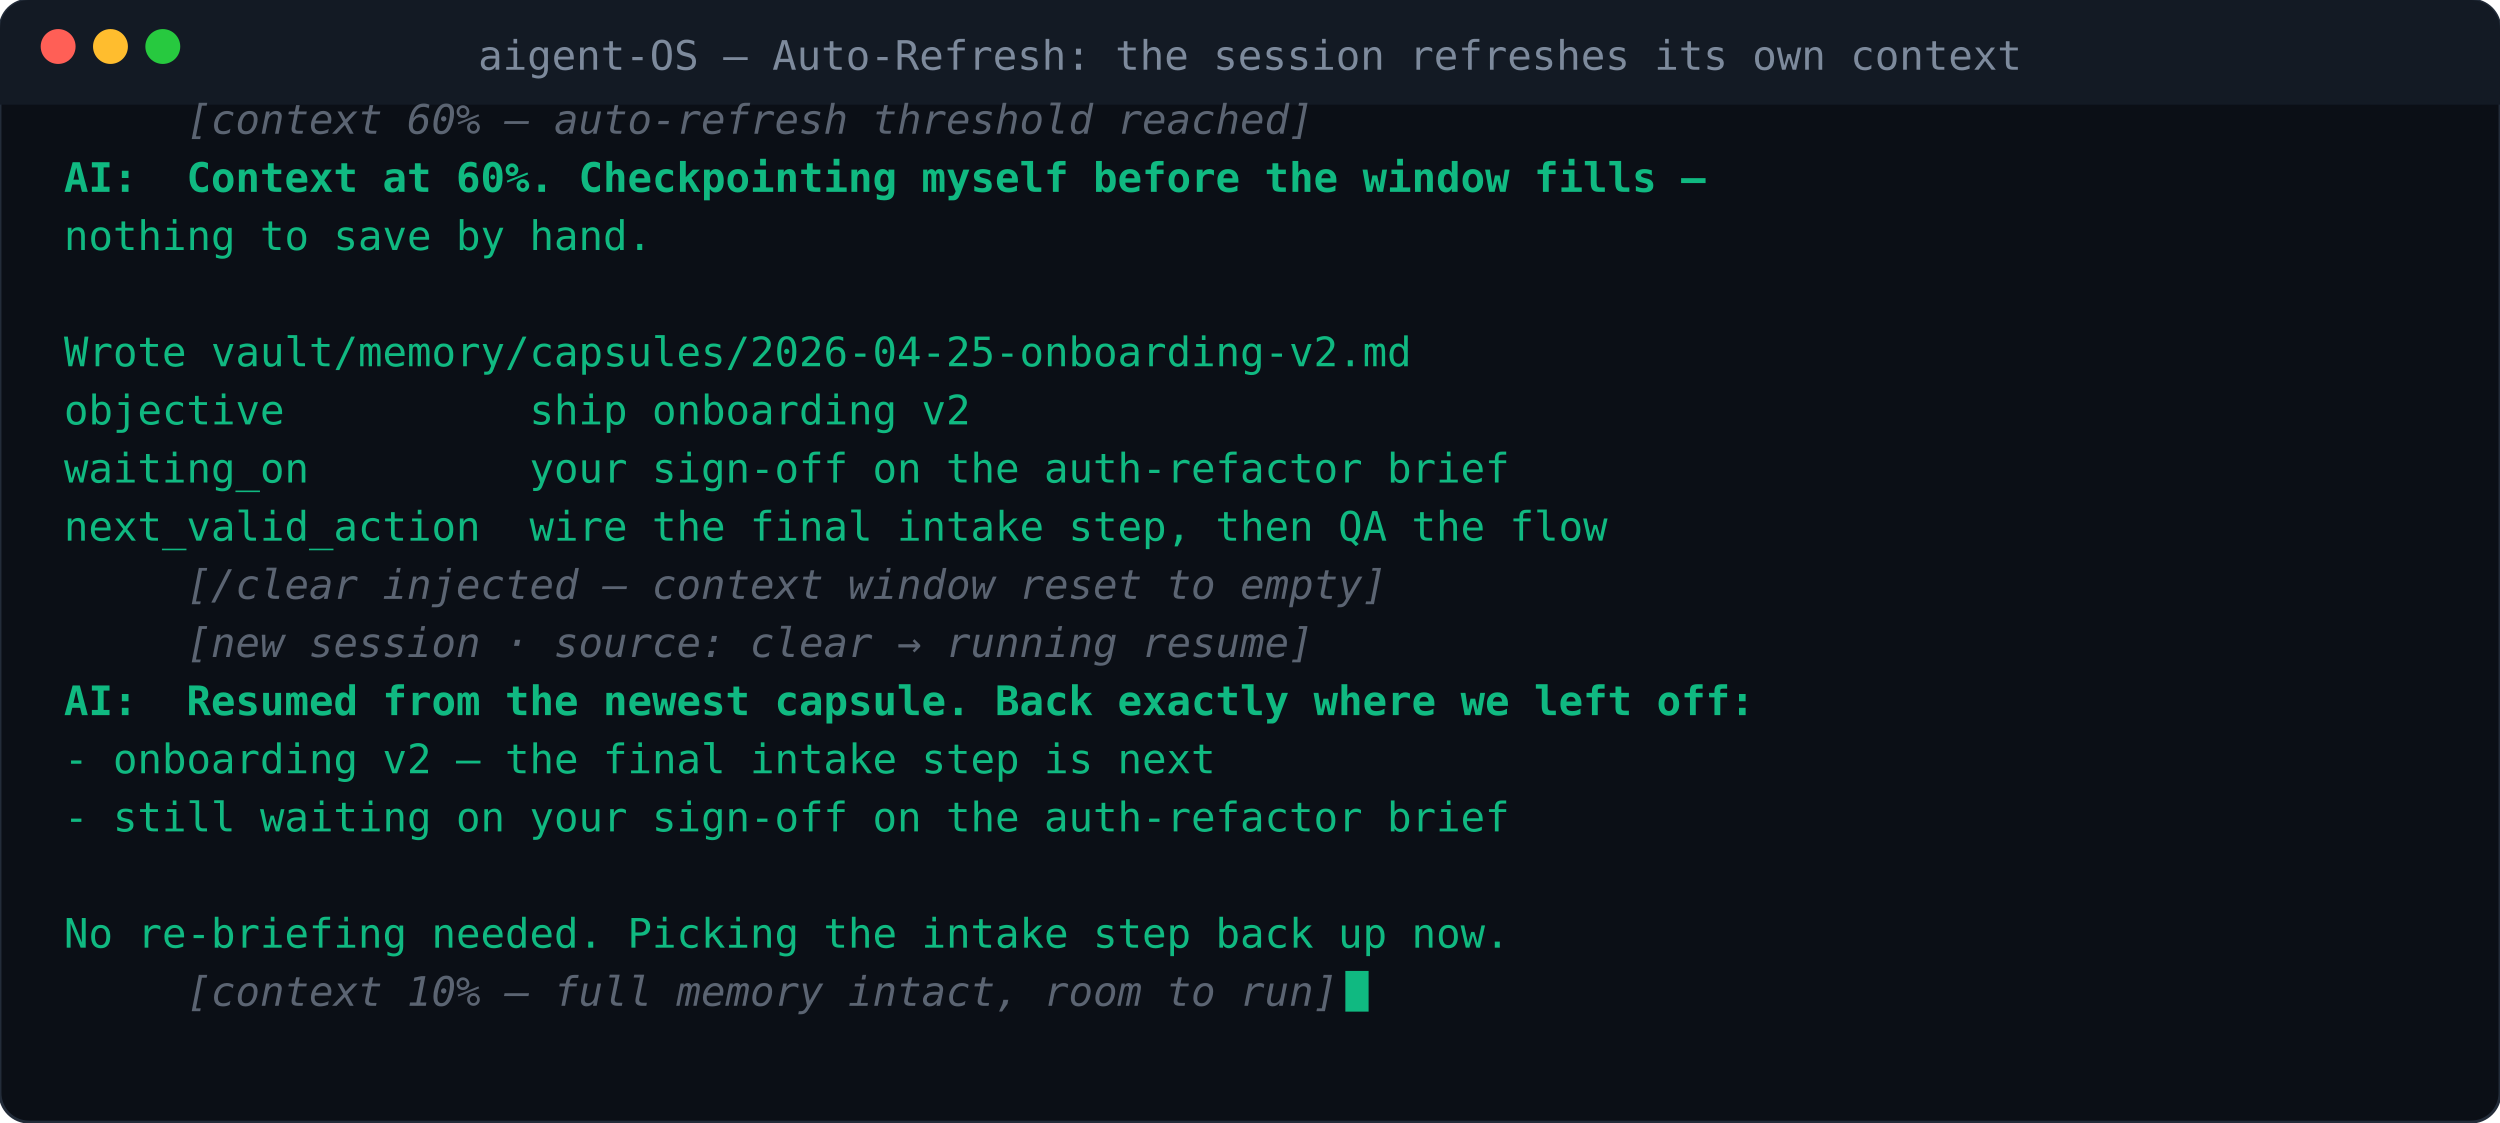
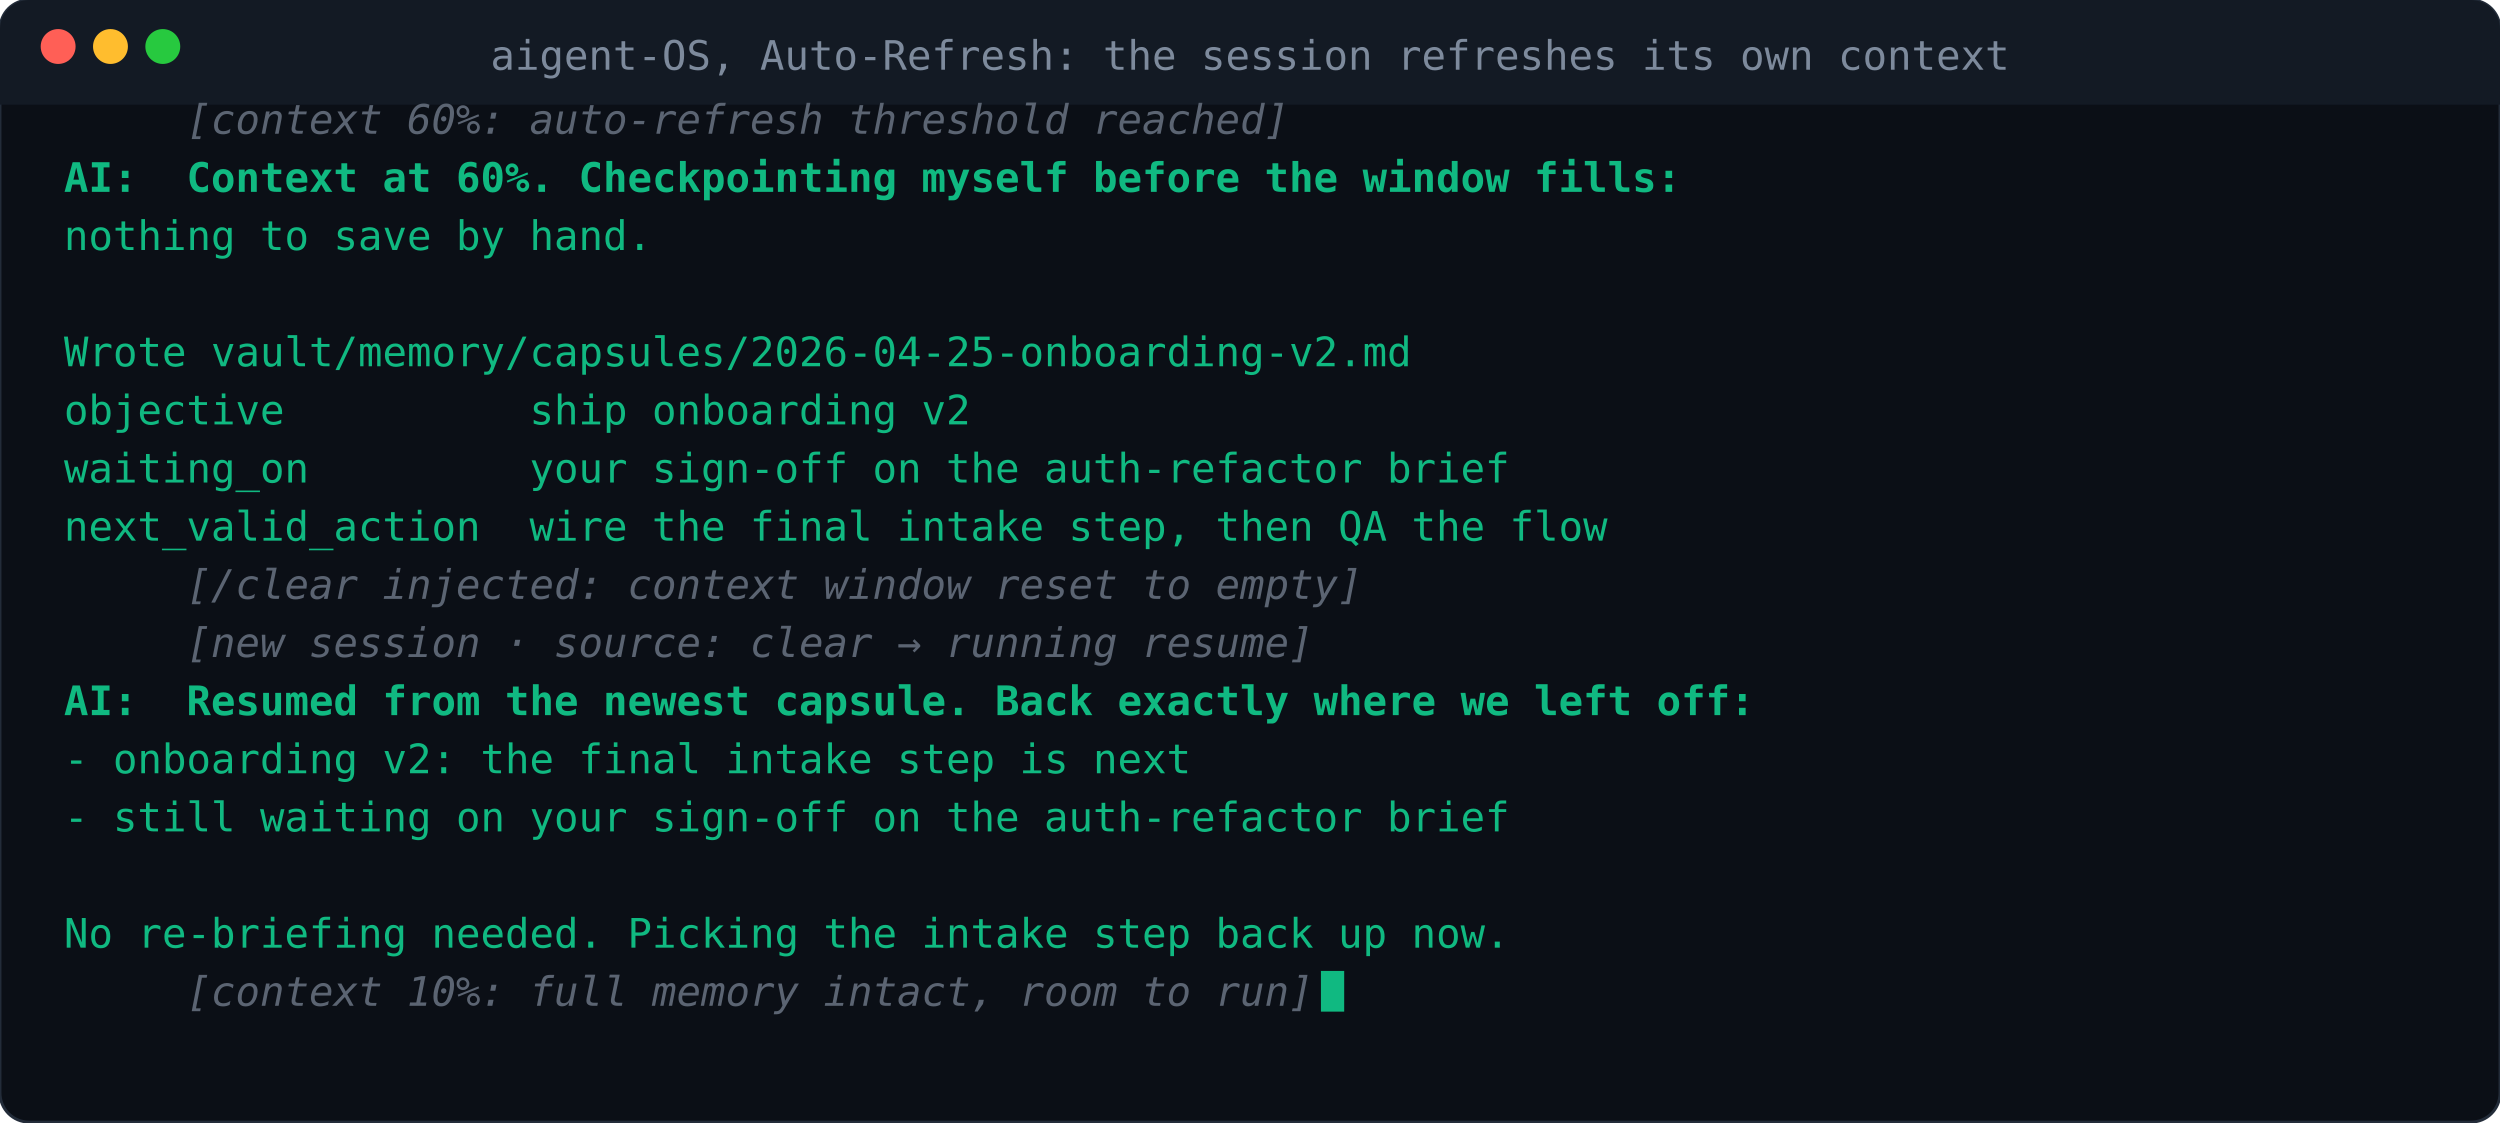
- <svg xmlns="http://www.w3.org/2000/svg" viewBox="0 0 860 386" width="860" height="386" role="img" aria-label="A Claude Code session reaches 60% context, automatically writes its capsule, gets /clear injected, runs the resume verb, and picks up exactly where it left off with fresh context at 10% — no human input at any step.">
+ <svg xmlns="http://www.w3.org/2000/svg" viewBox="0 0 860 386" width="860" height="386" role="img" aria-label="A Claude Code session reaches 60% context, automatically writes its capsule, gets /clear injected, runs the resume verb, and picks up exactly where it left off with fresh context at 10%, no human input at any step.">
  <defs>
    <style>
      text { font-family: ui-monospace, SFMono-Regular, "Cascadia Code", "JetBrains Mono", Menlo, Consolas, monospace; font-size: 14px; }
    </style>
  </defs>
  <rect x="0" y="0" width="860" height="386" rx="10" fill="#0b0f16" />
  <rect x="0" y="0" width="860" height="386" rx="10" fill="none" stroke="#232c39" stroke-width="1" />
  <rect x="0" y="0" width="860" height="34" rx="10" fill="#131a24" />
  <rect x="0" y="24" width="860" height="12" fill="#131a24" />
  <circle cx="20" cy="16" r="6" fill="#ff5f56" />
  <circle cx="38" cy="16" r="6" fill="#ffbd2e" />
  <circle cx="56" cy="16" r="6" fill="#27c93f" />
-   <text x="430" y="24" fill="#7d8a9c" text-anchor="middle" font-size="12">aigent-OS — Auto-Refresh: the session refreshes its own context</text>
-   <text x="22" y="46" fill="#5b6472" font-weight="400" font-style="italic" xml:space="preserve">     [context 60% — auto-refresh threshold reached]<animate attributeName="opacity" dur="18.20s" repeatCount="indefinite" calcMode="linear" keyTimes="0;0.038;0.063;1" values="0;0;1;1" />
+   <text x="430" y="24" fill="#7d8a9c" text-anchor="middle" font-size="12">aigent-OS, Auto-Refresh: the session refreshes its own context</text>
+   <text x="22" y="46" fill="#5b6472" font-weight="400" font-style="italic" xml:space="preserve">     [context 60%: auto-refresh threshold reached]<animate attributeName="opacity" dur="18.20s" repeatCount="indefinite" calcMode="linear" keyTimes="0;0.038;0.063;1" values="0;0;1;1" />
  </text>
-   <text x="22" y="66" fill="#10b981" font-weight="600" xml:space="preserve">AI:  Context at 60%. Checkpointing myself before the window fills —<animate attributeName="opacity" dur="18.20s" repeatCount="indefinite" calcMode="linear" keyTimes="0;0.136;0.16;1" values="0;0;1;1" />
+   <text x="22" y="66" fill="#10b981" font-weight="600" xml:space="preserve">AI:  Context at 60%. Checkpointing myself before the window fills:<animate attributeName="opacity" dur="18.20s" repeatCount="indefinite" calcMode="linear" keyTimes="0;0.136;0.16;1" values="0;0;1;1" />
  </text>
  <text x="22" y="86" fill="#10b981" font-weight="400" xml:space="preserve">nothing to save by hand.<animate attributeName="opacity" dur="18.20s" repeatCount="indefinite" calcMode="linear" keyTimes="0;0.136;0.16;1" values="0;0;1;1" />
  </text>
  <text x="22" y="106" fill="#10b981" font-weight="400" xml:space="preserve">
    <animate attributeName="opacity" dur="18.20s" repeatCount="indefinite" calcMode="linear" keyTimes="0;0.136;0.16;1" values="0;0;1;1" />
  </text>
  <text x="22" y="126" fill="#10b981" font-weight="400" xml:space="preserve">Wrote vault/memory/capsules/2026-04-25-onboarding-v2.md<animate attributeName="opacity" dur="18.20s" repeatCount="indefinite" calcMode="linear" keyTimes="0;0.136;0.16;1" values="0;0;1;1" />
  </text>
  <text x="22" y="146" fill="#10b981" font-weight="400" xml:space="preserve">objective          ship onboarding v2<animate attributeName="opacity" dur="18.20s" repeatCount="indefinite" calcMode="linear" keyTimes="0;0.136;0.16;1" values="0;0;1;1" />
  </text>
  <text x="22" y="166" fill="#10b981" font-weight="400" xml:space="preserve">waiting_on         your sign-off on the auth-refactor brief<animate attributeName="opacity" dur="18.20s" repeatCount="indefinite" calcMode="linear" keyTimes="0;0.136;0.16;1" values="0;0;1;1" />
  </text>
  <text x="22" y="186" fill="#10b981" font-weight="400" xml:space="preserve">next_valid_action  wire the final intake step, then QA the flow<animate attributeName="opacity" dur="18.20s" repeatCount="indefinite" calcMode="linear" keyTimes="0;0.136;0.16;1" values="0;0;1;1" />
  </text>
-   <text x="22" y="206" fill="#5b6472" font-weight="400" font-style="italic" xml:space="preserve">     [/clear injected — context window reset to empty]<animate attributeName="opacity" dur="18.20s" repeatCount="indefinite" calcMode="linear" keyTimes="0;0.371;0.396;1" values="0;0;1;1" />
+   <text x="22" y="206" fill="#5b6472" font-weight="400" font-style="italic" xml:space="preserve">     [/clear injected: context window reset to empty]<animate attributeName="opacity" dur="18.20s" repeatCount="indefinite" calcMode="linear" keyTimes="0;0.371;0.396;1" values="0;0;1;1" />
  </text>
  <text x="22" y="226" fill="#5b6472" font-weight="400" font-style="italic" xml:space="preserve">     [new session · source: clear → running resume]<animate attributeName="opacity" dur="18.20s" repeatCount="indefinite" calcMode="linear" keyTimes="0;0.469;0.493;1" values="0;0;1;1" />
  </text>
  <text x="22" y="246" fill="#10b981" font-weight="600" xml:space="preserve">AI:  Resumed from the newest capsule. Back exactly where we left off:<animate attributeName="opacity" dur="18.20s" repeatCount="indefinite" calcMode="linear" keyTimes="0;0.566;0.591;1" values="0;0;1;1" />
  </text>
-   <text x="22" y="266" fill="#10b981" font-weight="400" xml:space="preserve">- onboarding v2 — the final intake step is next<animate attributeName="opacity" dur="18.20s" repeatCount="indefinite" calcMode="linear" keyTimes="0;0.566;0.591;1" values="0;0;1;1" />
+   <text x="22" y="266" fill="#10b981" font-weight="400" xml:space="preserve">- onboarding v2: the final intake step is next<animate attributeName="opacity" dur="18.20s" repeatCount="indefinite" calcMode="linear" keyTimes="0;0.566;0.591;1" values="0;0;1;1" />
  </text>
  <text x="22" y="286" fill="#10b981" font-weight="400" xml:space="preserve">- still waiting on your sign-off on the auth-refactor brief<animate attributeName="opacity" dur="18.20s" repeatCount="indefinite" calcMode="linear" keyTimes="0;0.566;0.591;1" values="0;0;1;1" />
  </text>
  <text x="22" y="306" fill="#10b981" font-weight="400" xml:space="preserve">
    <animate attributeName="opacity" dur="18.20s" repeatCount="indefinite" calcMode="linear" keyTimes="0;0.566;0.591;1" values="0;0;1;1" />
  </text>
  <text x="22" y="326" fill="#10b981" font-weight="400" xml:space="preserve">No re-briefing needed. Picking the intake step back up now.<animate attributeName="opacity" dur="18.20s" repeatCount="indefinite" calcMode="linear" keyTimes="0;0.566;0.591;1" values="0;0;1;1" />
  </text>
-   <text x="22" y="346" fill="#5b6472" font-weight="400" font-style="italic" xml:space="preserve">     [context 10% — full memory intact, room to run]<animate attributeName="opacity" dur="18.20s" repeatCount="indefinite" calcMode="linear" keyTimes="0;0.755;0.78;1" values="0;0;1;1" />
+   <text x="22" y="346" fill="#5b6472" font-weight="400" font-style="italic" xml:space="preserve">     [context 10%: full memory intact, room to run]<animate attributeName="opacity" dur="18.20s" repeatCount="indefinite" calcMode="linear" keyTimes="0;0.755;0.78;1" values="0;0;1;1" />
  </text>
-   <rect x="462.8" y="334" width="8" height="14" fill="#10b981">
+   <rect x="454.4" y="334" width="8" height="14" fill="#10b981">
    <animate attributeName="opacity" dur="18.20s" repeatCount="indefinite" calcMode="discrete" keyTimes="0;0.78;0.805;0.83;0.854;0.879;0.904;0.929;0.953;0.978;1" values="0;0;1;0;1;0;1;0;1;0;0" />
  </rect>
</svg>
